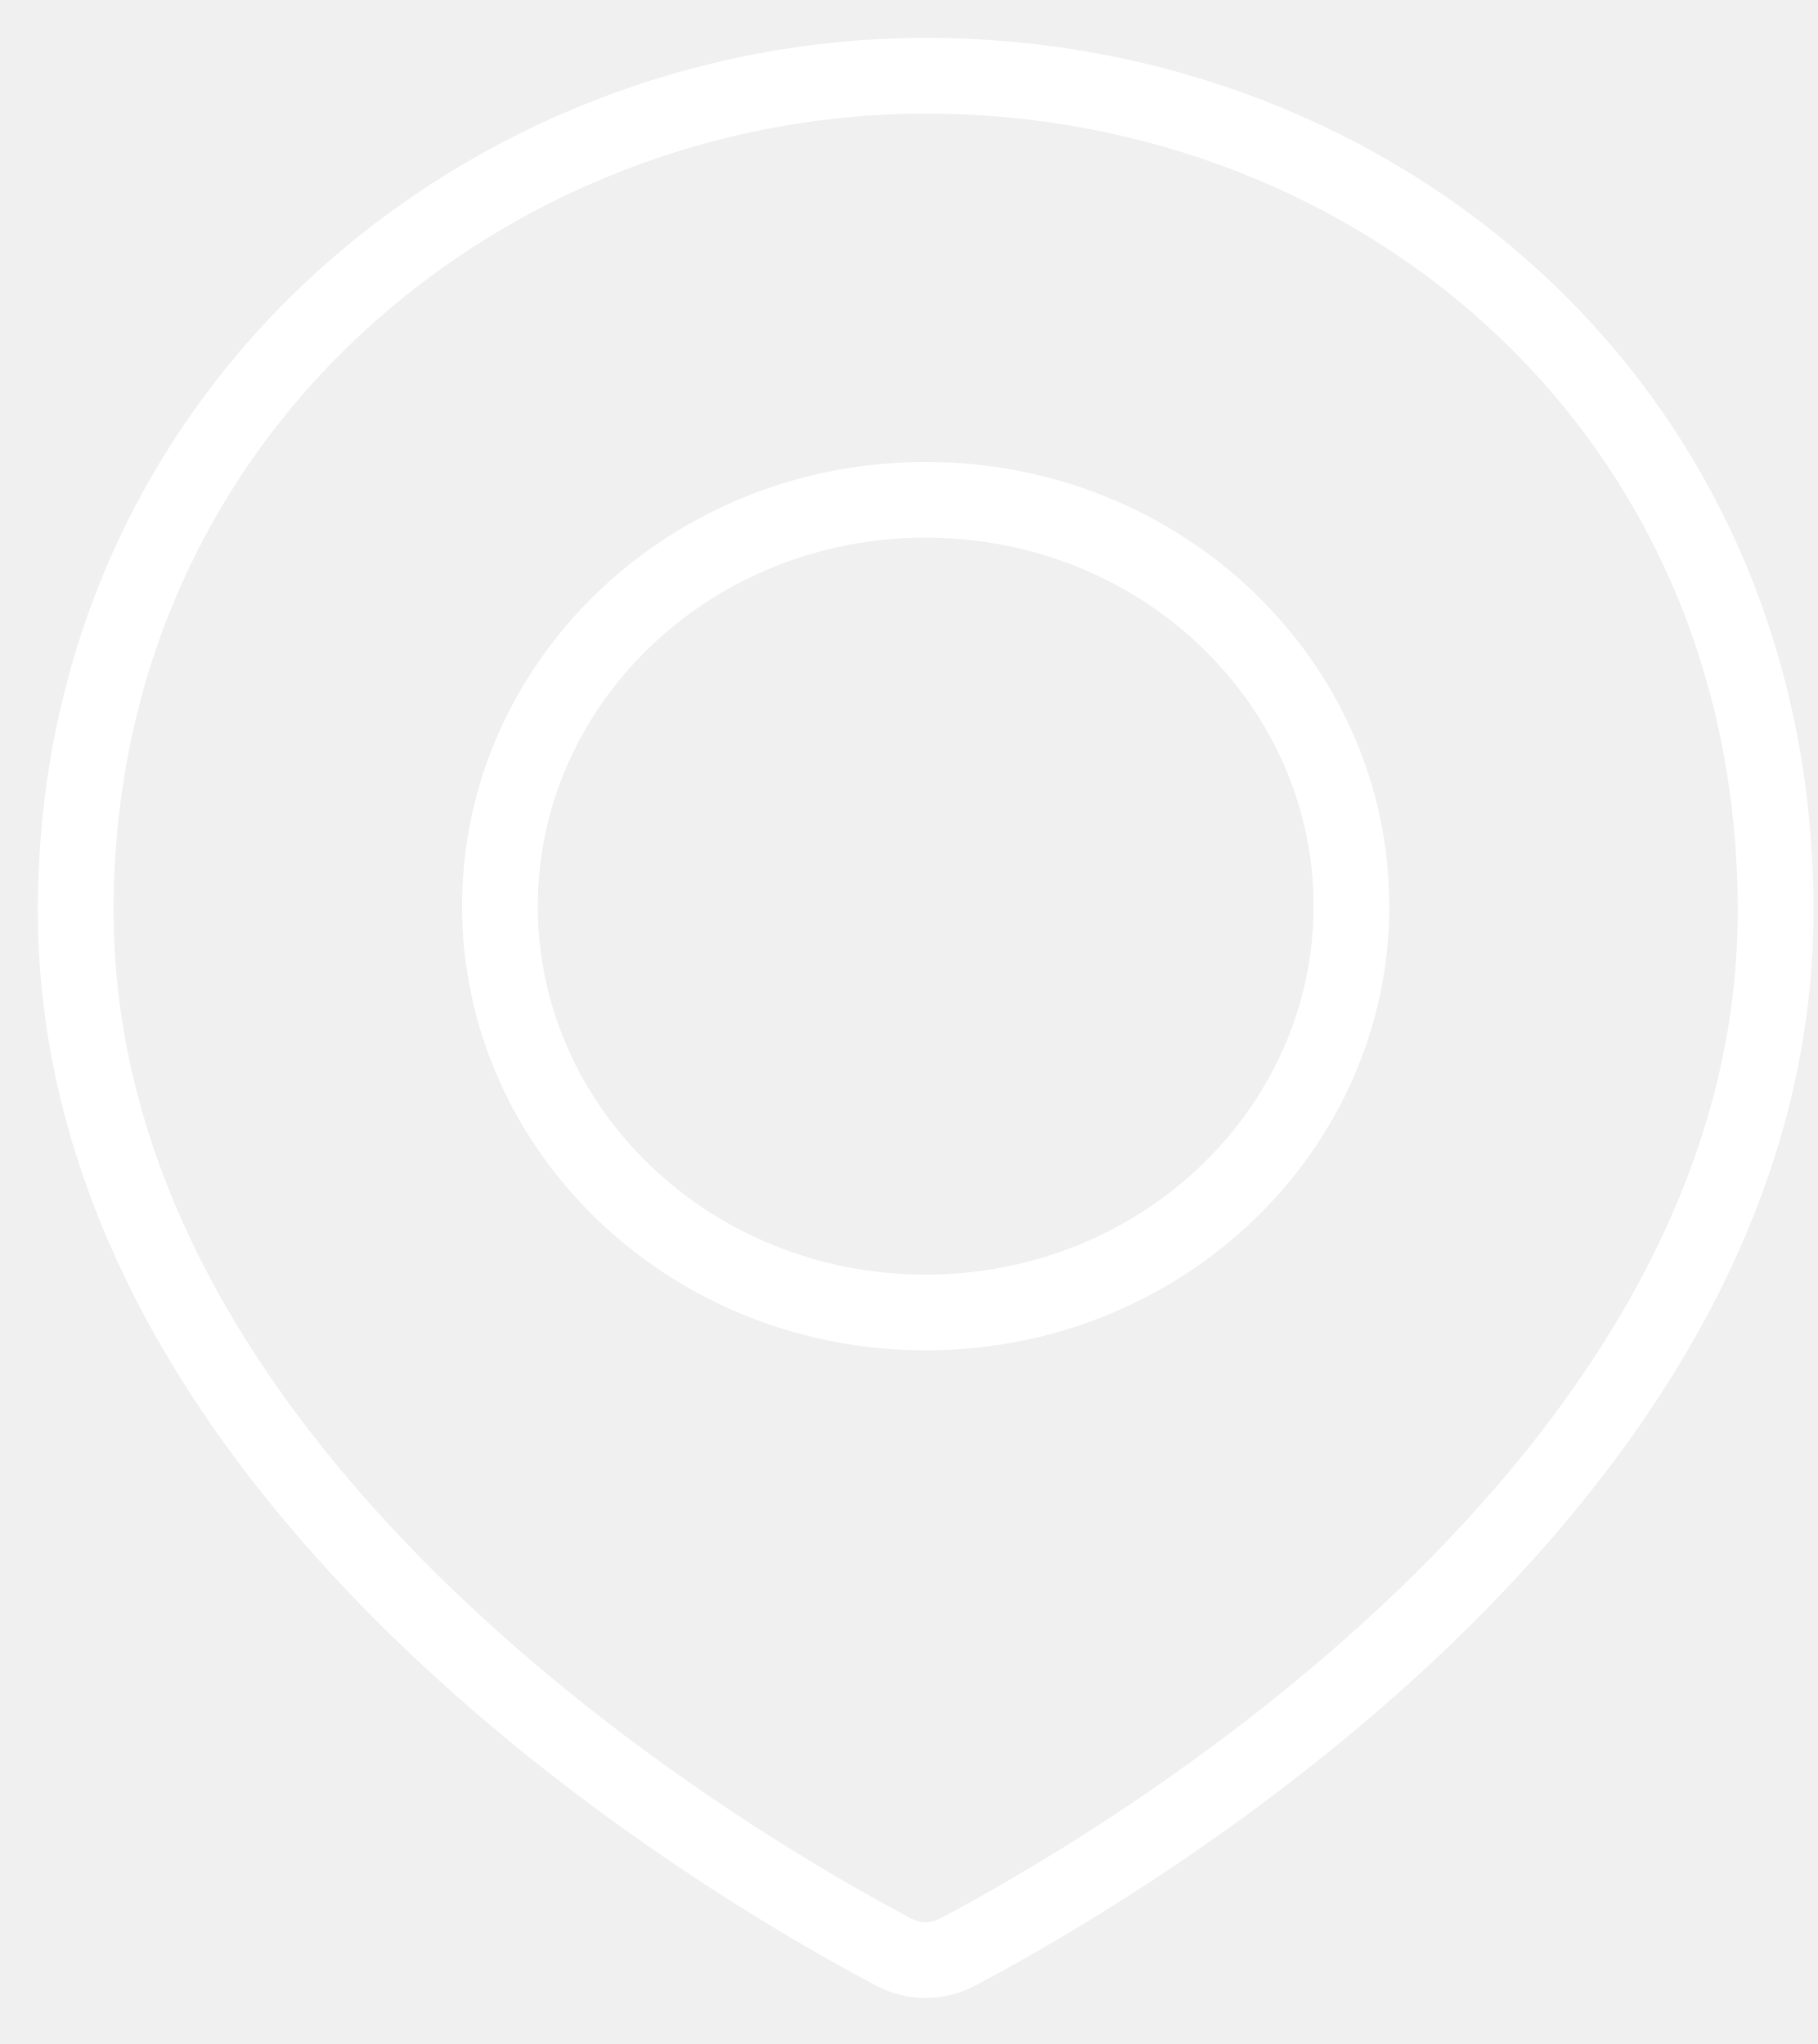
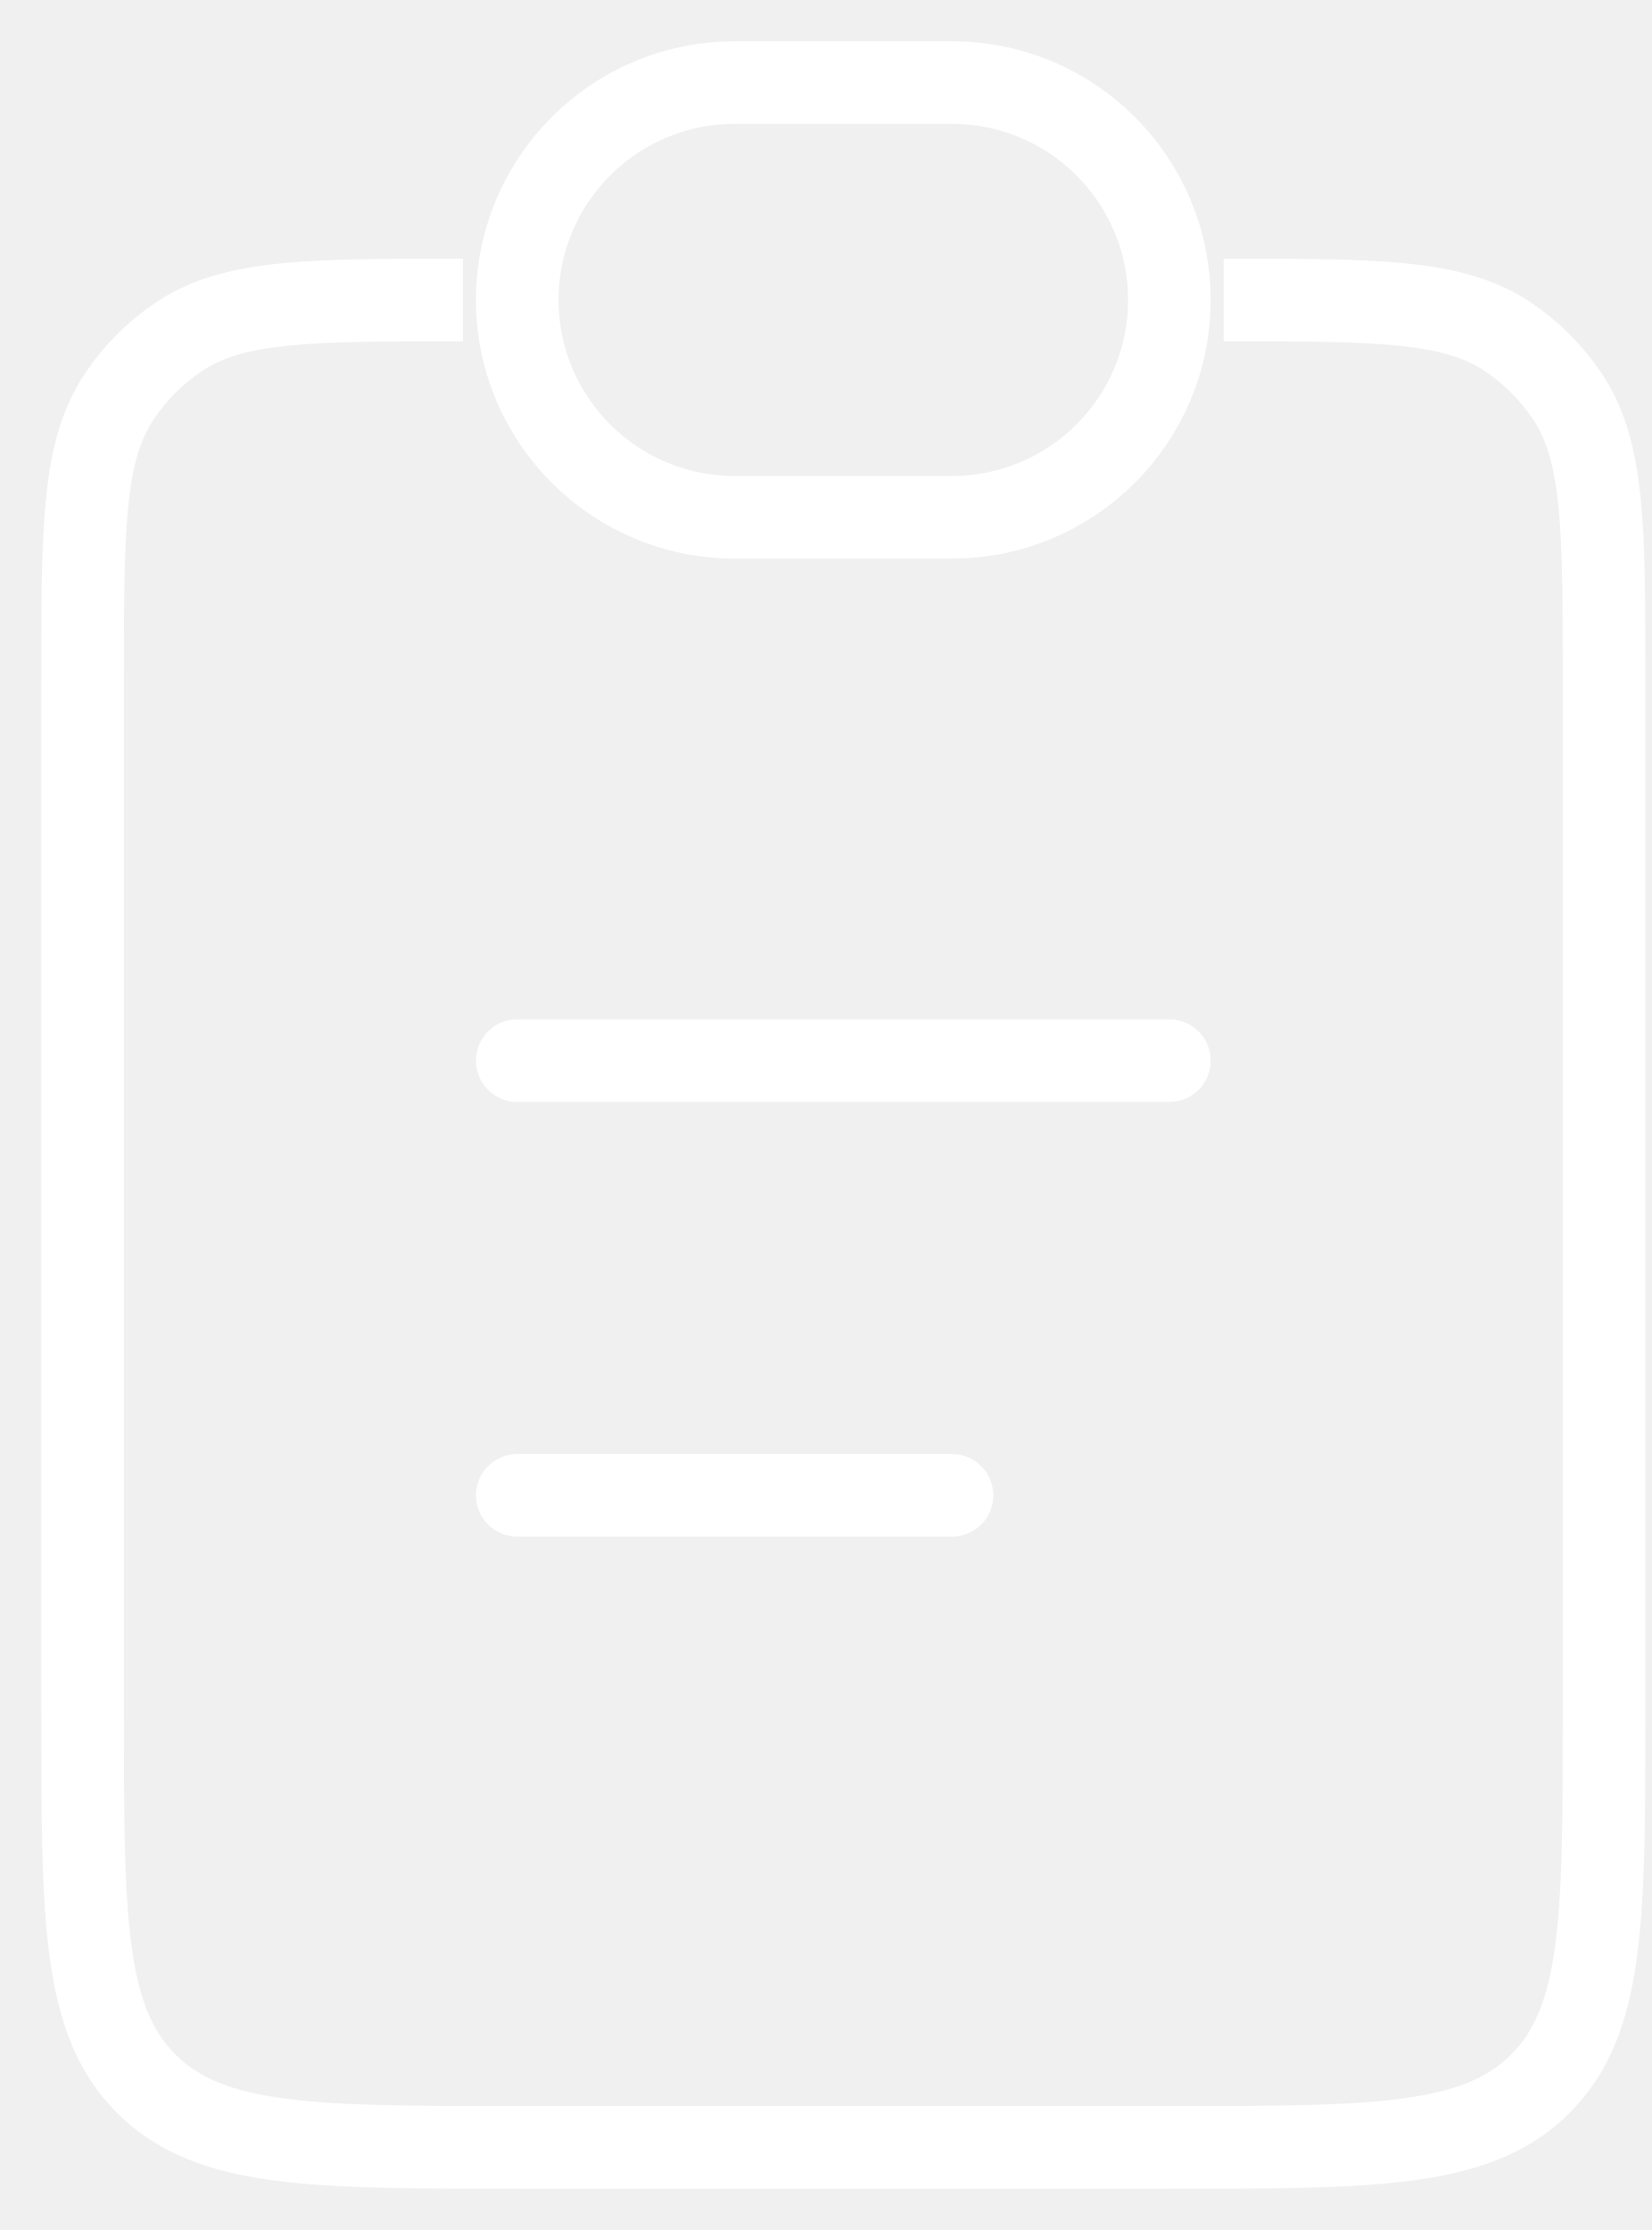
- <svg xmlns="http://www.w3.org/2000/svg" width="24" height="27" viewBox="0 0 24 27" fill="none">
-   <path d="M23.449 12.029C23.449 19.654 14.68 24.714 12.643 25.787C12.377 25.927 12.072 25.927 11.805 25.787C9.769 24.714 1 19.654 1 12.029C1 5.412 6.439 1 12.225 1C18.211 1 23.449 5.412 23.449 12.029Z" stroke="white" />
-   <path d="M17.847 11.969C17.847 14.914 15.35 17.337 12.224 17.337C9.099 17.337 6.602 14.914 6.602 11.969C6.602 9.025 9.099 6.602 12.224 6.602C15.35 6.602 17.847 9.025 17.847 11.969Z" stroke="white" />
+ <svg xmlns="http://www.w3.org/2000/svg" width="20" height="27" viewBox="0 0 20 27" fill="none">
+   <path d="M14.816 3.632C16.664 3.632 17.588 3.632 18.252 4.075C18.539 4.267 18.786 4.514 18.978 4.801C19.421 5.465 19.421 6.389 19.421 8.237V20.737C19.421 23.218 19.421 24.459 18.65 25.229C17.88 26 16.639 26 14.158 26H6.263C3.782 26 2.542 26 1.771 25.229C1 24.459 1 23.218 1 20.737V8.237C1 6.389 1 5.465 1.444 4.801C1.635 4.514 1.882 4.267 2.17 4.075C2.833 3.632 3.757 3.632 5.605 3.632" stroke="white" />
+   <path d="M6.263 3.632C6.263 2.178 7.441 1 8.895 1H11.526C12.98 1 14.158 2.178 14.158 3.632C14.158 5.085 12.98 6.263 11.526 6.263H8.895C7.441 6.263 6.263 5.085 6.263 3.632Z" stroke="white" />
+   <path d="M6.263 12.842L14.158 12.842" stroke="white" stroke-linecap="round" />
+   <path d="M6.263 18.105L11.526 18.105" stroke="white" stroke-linecap="round" />
</svg>
